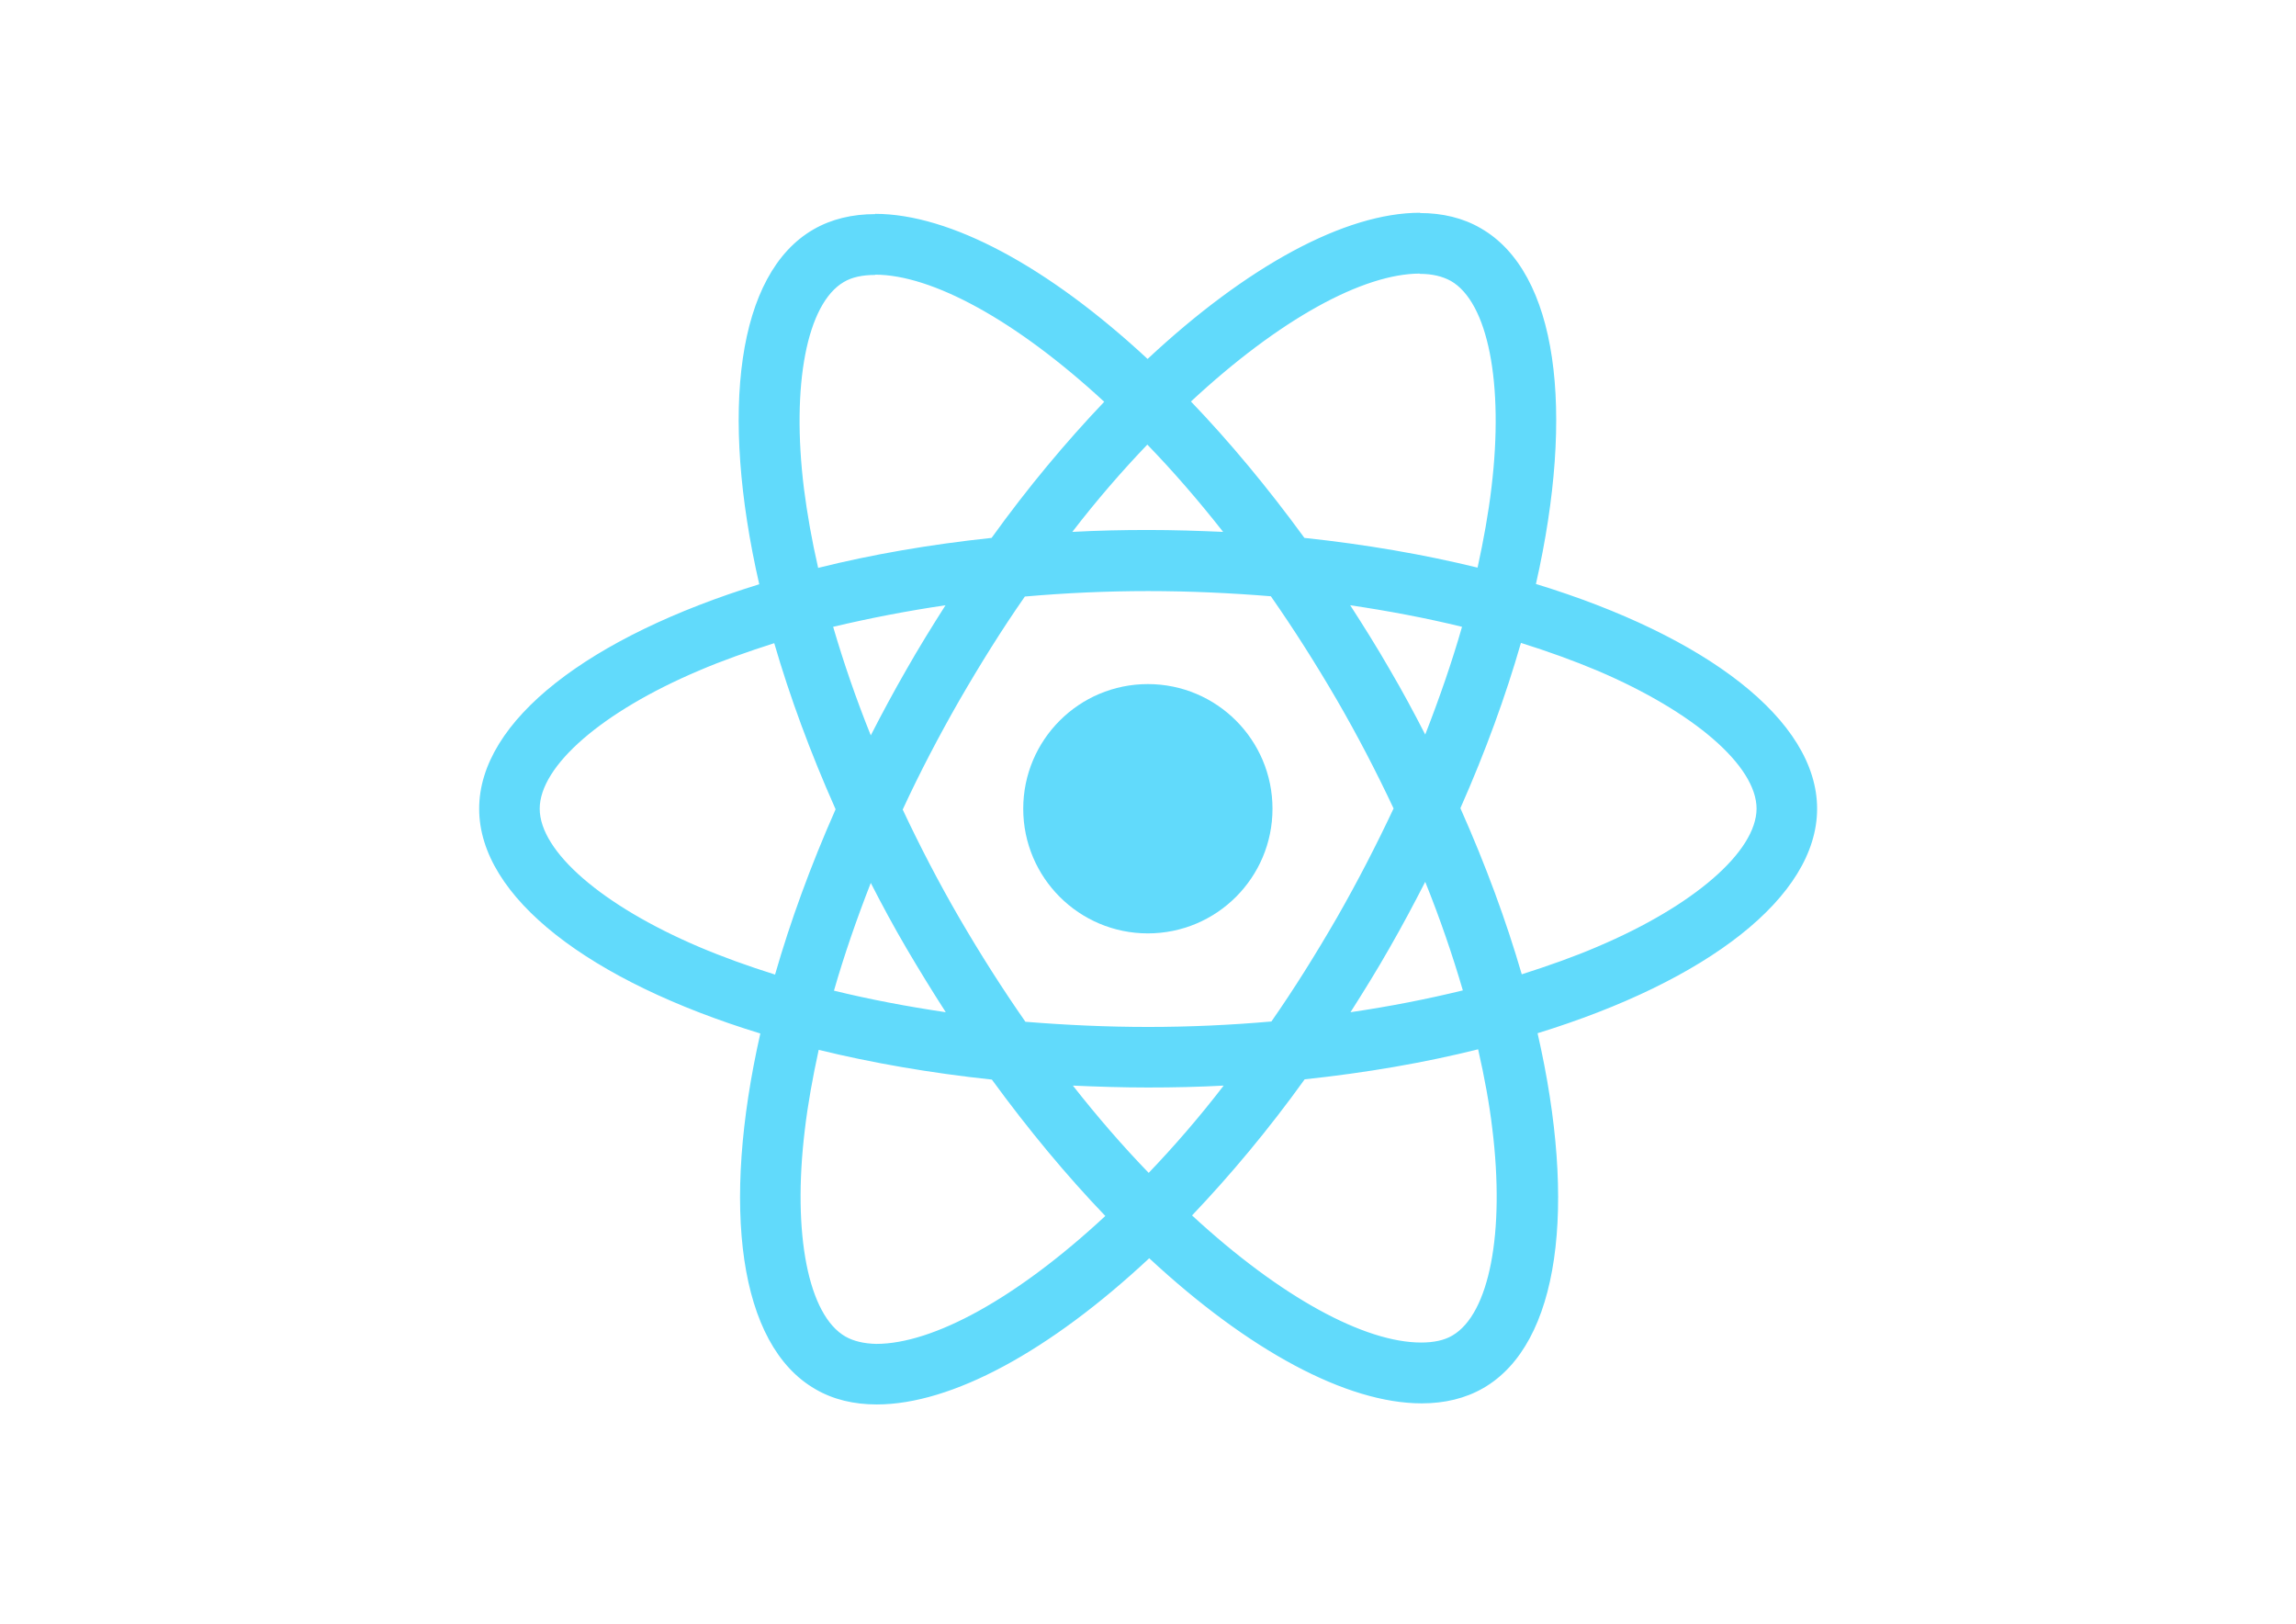
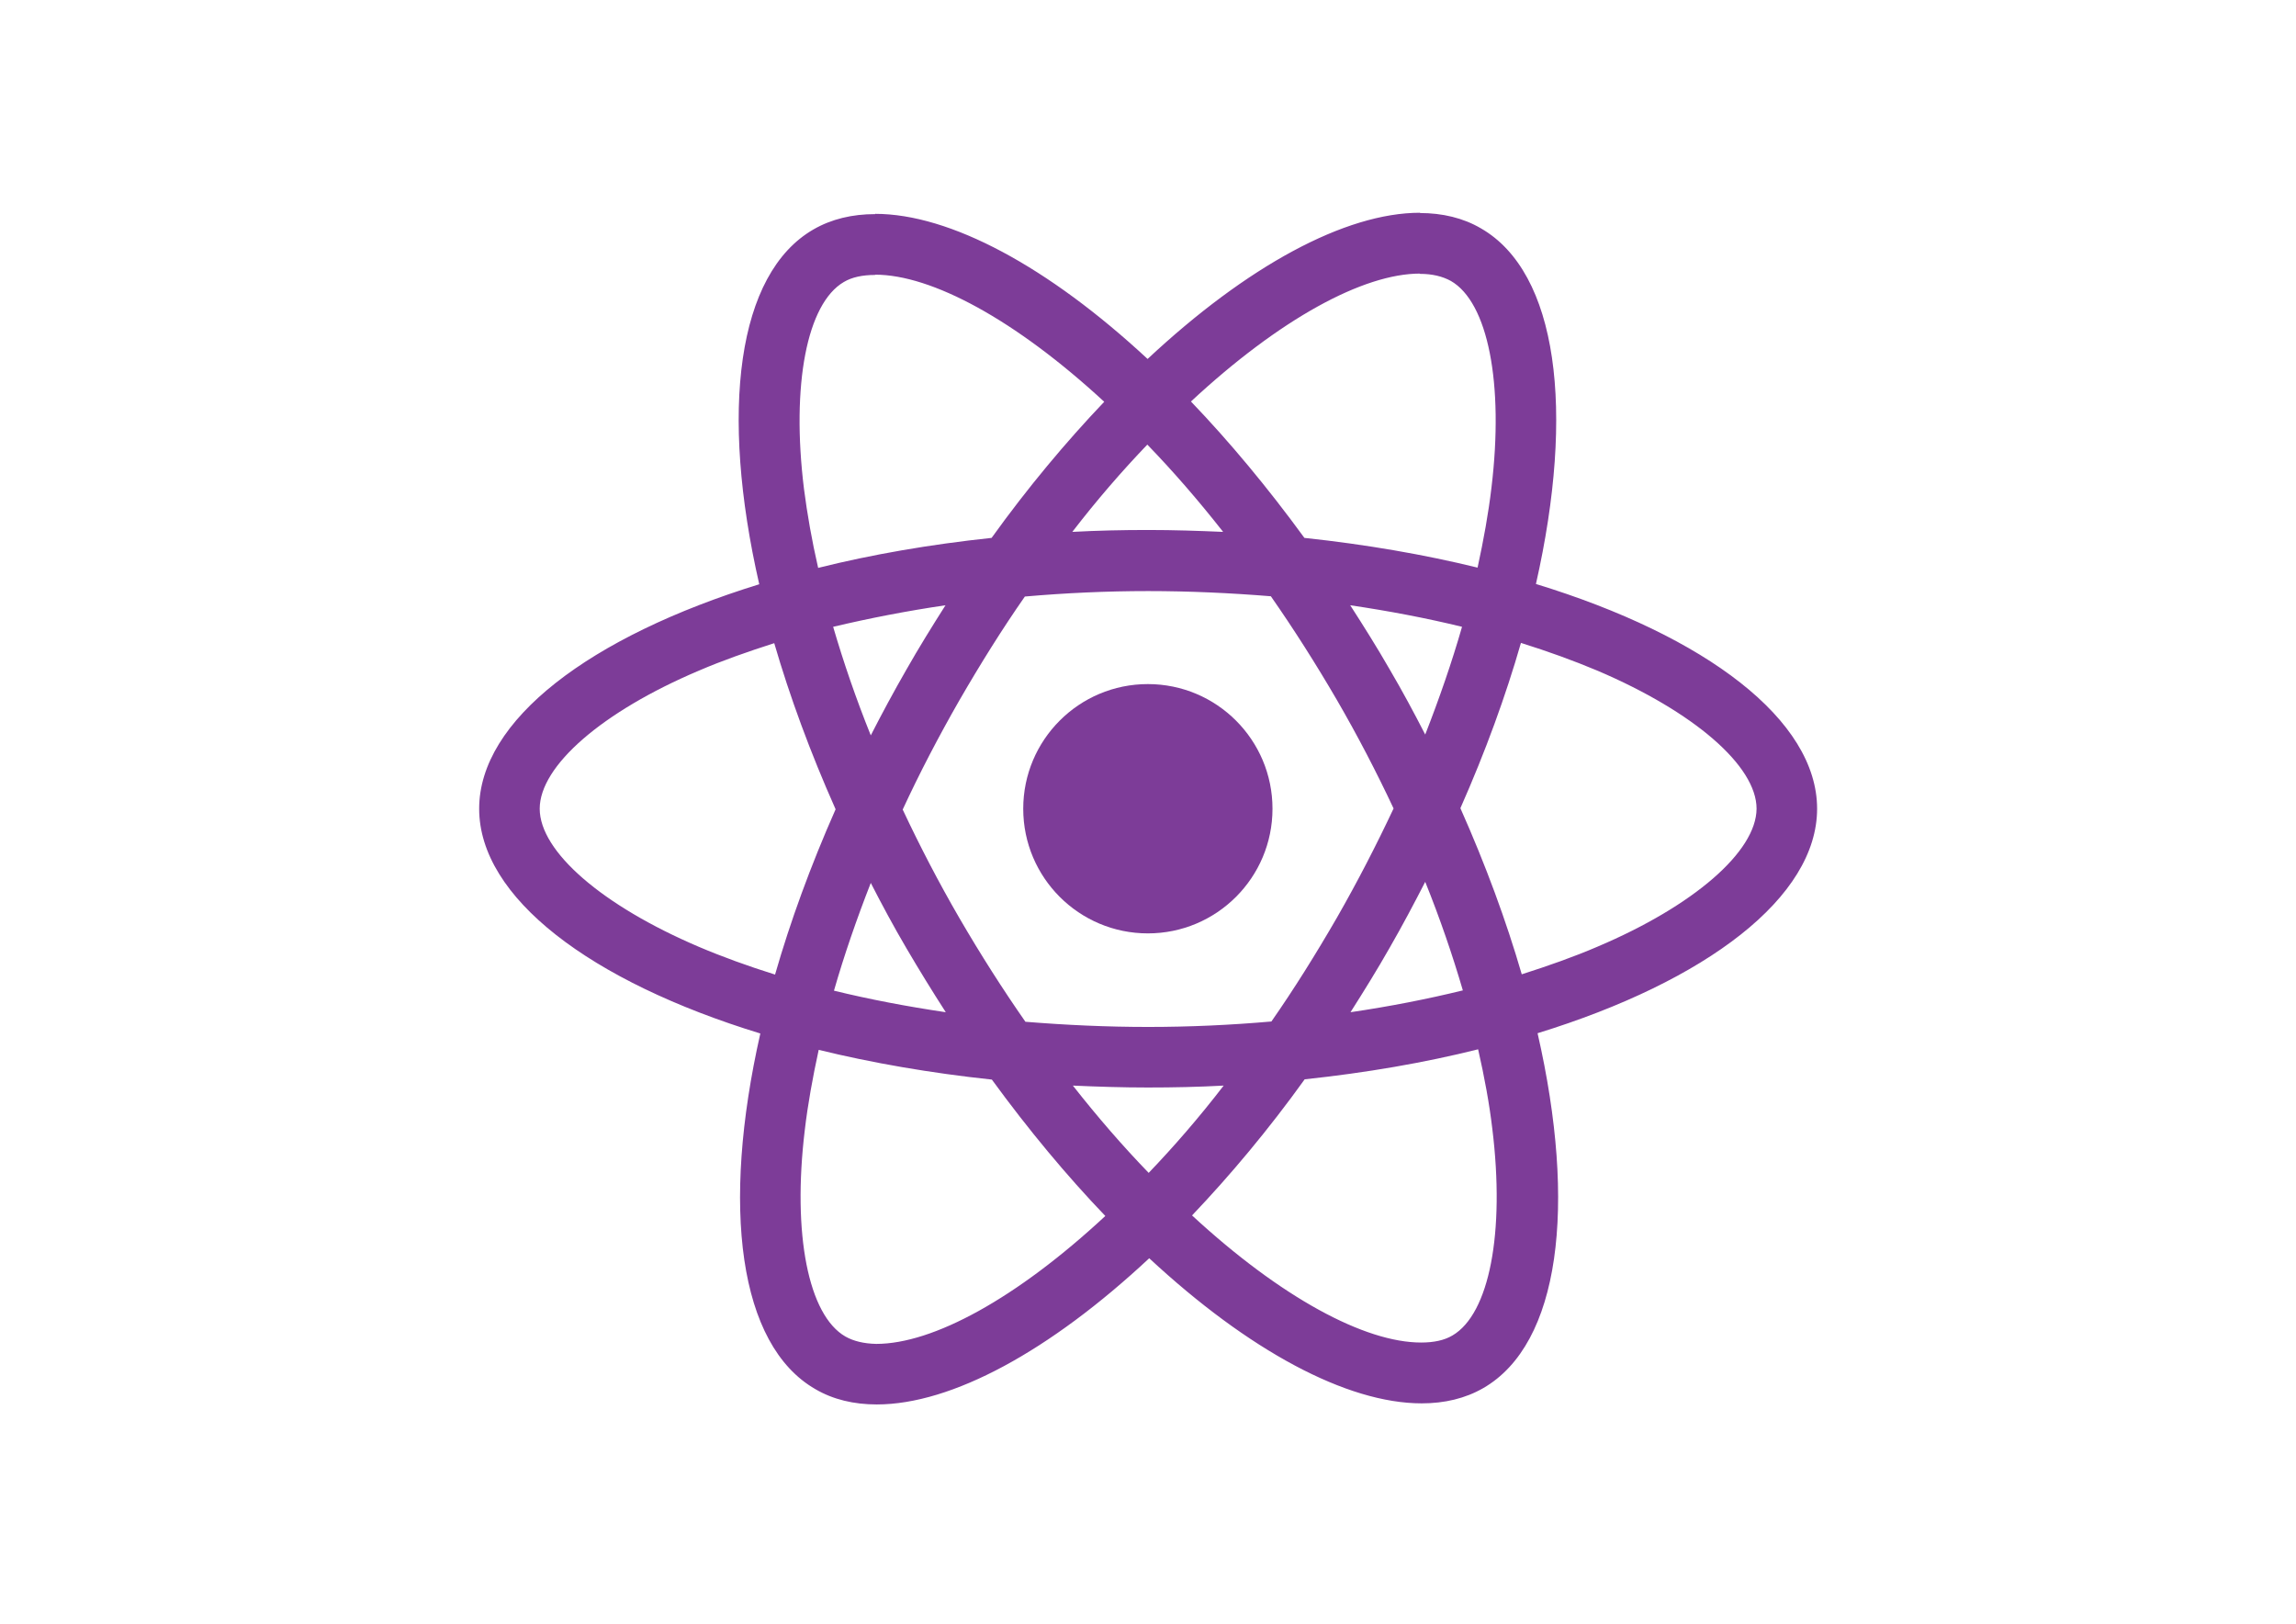
<svg xmlns="http://www.w3.org/2000/svg" viewBox="0 0 841.9 595.3">
-   <g fill="#61DAFB">
+   <g fill="#7D3C98">
    <path d="M666.3 296.5c0-32.5-40.7-63.3-103.1-82.4 14.4-63.6 8-114.2-20.2-130.4-6.5-3.8-14.1-5.6-22.4-5.6v22.3c4.6 0 8.3.9 11.4 2.6 13.6 7.8 19.5 37.5 14.9 75.7-1.1 9.4-2.9 19.3-5.1 29.4-19.6-4.8-41-8.5-63.5-10.9-13.5-18.5-27.5-35.3-41.6-50 32.6-30.3 63.2-46.9 84-46.9V78c-27.5 0-63.5 19.6-99.9 53.6-36.4-33.8-72.4-53.2-99.9-53.2v22.3c20.7 0 51.4 16.5 84 46.6-14 14.7-28 31.4-41.3 49.9-22.6 2.4-44 6.1-63.6 11-2.3-10-4-19.7-5.2-29-4.7-38.2 1.1-67.9 14.6-75.8 3-1.8 6.9-2.6 11.5-2.6V78.5c-8.4 0-16 1.8-22.6 5.6-28.1 16.2-34.4 66.7-19.9 130.1-62.2 19.2-102.7 49.9-102.7 82.3 0 32.5 40.7 63.3 103.1 82.4-14.4 63.6-8 114.2 20.2 130.4 6.5 3.8 14.1 5.6 22.5 5.6 27.5 0 63.5-19.6 99.9-53.6 36.4 33.8 72.4 53.2 99.9 53.2 8.4 0 16-1.8 22.6-5.6 28.1-16.2 34.4-66.7 19.9-130.1 62-19.1 102.5-49.9 102.5-82.3zm-130.2-66.7c-3.7 12.9-8.3 26.2-13.5 39.5-4.1-8-8.4-16-13.1-24-4.6-8-9.5-15.8-14.4-23.4 14.2 2.1 27.9 4.7 41 7.9zm-45.8 106.5c-7.8 13.5-15.8 26.3-24.1 38.2-14.9 1.3-30 2-45.2 2-15.1 0-30.2-.7-45-1.9-8.3-11.9-16.4-24.6-24.2-38-7.6-13.1-14.5-26.4-20.8-39.8 6.2-13.4 13.2-26.8 20.7-39.9 7.8-13.5 15.8-26.3 24.1-38.2 14.9-1.3 30-2 45.2-2 15.1 0 30.2.7 45 1.9 8.3 11.9 16.4 24.6 24.2 38 7.6 13.1 14.5 26.4 20.8 39.8-6.3 13.4-13.2 26.8-20.7 39.9zm32.3-13c5.4 13.4 10 26.8 13.8 39.8-13.1 3.2-26.9 5.9-41.2 8 4.9-7.7 9.8-15.6 14.4-23.7 4.6-8 8.9-16.1 13-24.1zM421.2 430c-9.3-9.6-18.6-20.3-27.8-32 9 .4 18.2.7 27.5.7 9.4 0 18.7-.2 27.8-.7-9 11.7-18.3 22.4-27.5 32zm-74.4-58.9c-14.2-2.1-27.9-4.7-41-7.9 3.7-12.9 8.3-26.2 13.5-39.5 4.1 8 8.4 16 13.1 24 4.7 8 9.5 15.8 14.4 23.4zM420.7 163c9.3 9.6 18.6 20.3 27.8 32-9-.4-18.2-.7-27.5-.7-9.4 0-18.7.2-27.8.7 9-11.7 18.3-22.4 27.5-32zm-74 58.9c-4.9 7.7-9.8 15.6-14.4 23.7-4.6 8-8.9 16-13 24-5.4-13.4-10-26.8-13.8-39.8 13.1-3.1 26.9-5.8 41.2-7.9zm-90.5 125.2c-35.4-15.1-58.3-34.9-58.3-50.6 0-15.7 22.9-35.6 58.3-50.6 8.6-3.7 18-7 27.7-10.1 5.7 19.6 13.2 40 22.5 60.9-9.2 20.8-16.6 41.1-22.2 60.6-9.9-3.1-19.3-6.5-28-10.2zM310 490c-13.6-7.8-19.5-37.5-14.9-75.7 1.1-9.4 2.9-19.3 5.1-29.4 19.6 4.8 41 8.5 63.5 10.9 13.5 18.5 27.5 35.3 41.6 50-32.6 30.3-63.2 46.9-84 46.9-4.5-.1-8.3-1-11.3-2.7zm237.2-76.2c4.7 38.2-1.1 67.9-14.6 75.8-3 1.8-6.9 2.6-11.5 2.6-20.7 0-51.4-16.5-84-46.6 14-14.7 28-31.4 41.3-49.9 22.6-2.4 44-6.1 63.6-11 2.3 10.1 4.1 19.8 5.2 29.1zm38.5-66.7c-8.6 3.7-18 7-27.7 10.1-5.7-19.6-13.2-40-22.5-60.9 9.2-20.8 16.6-41.1 22.2-60.6 9.9 3.1 19.3 6.5 28.1 10.2 35.4 15.1 58.3 34.9 58.3 50.6-.1 15.7-23 35.6-58.4 50.6zM320.8 78.4z" />
    <circle cx="420.9" cy="296.5" r="45.7" />
    <path d="M520.5 78.1z" />
  </g>
</svg>
